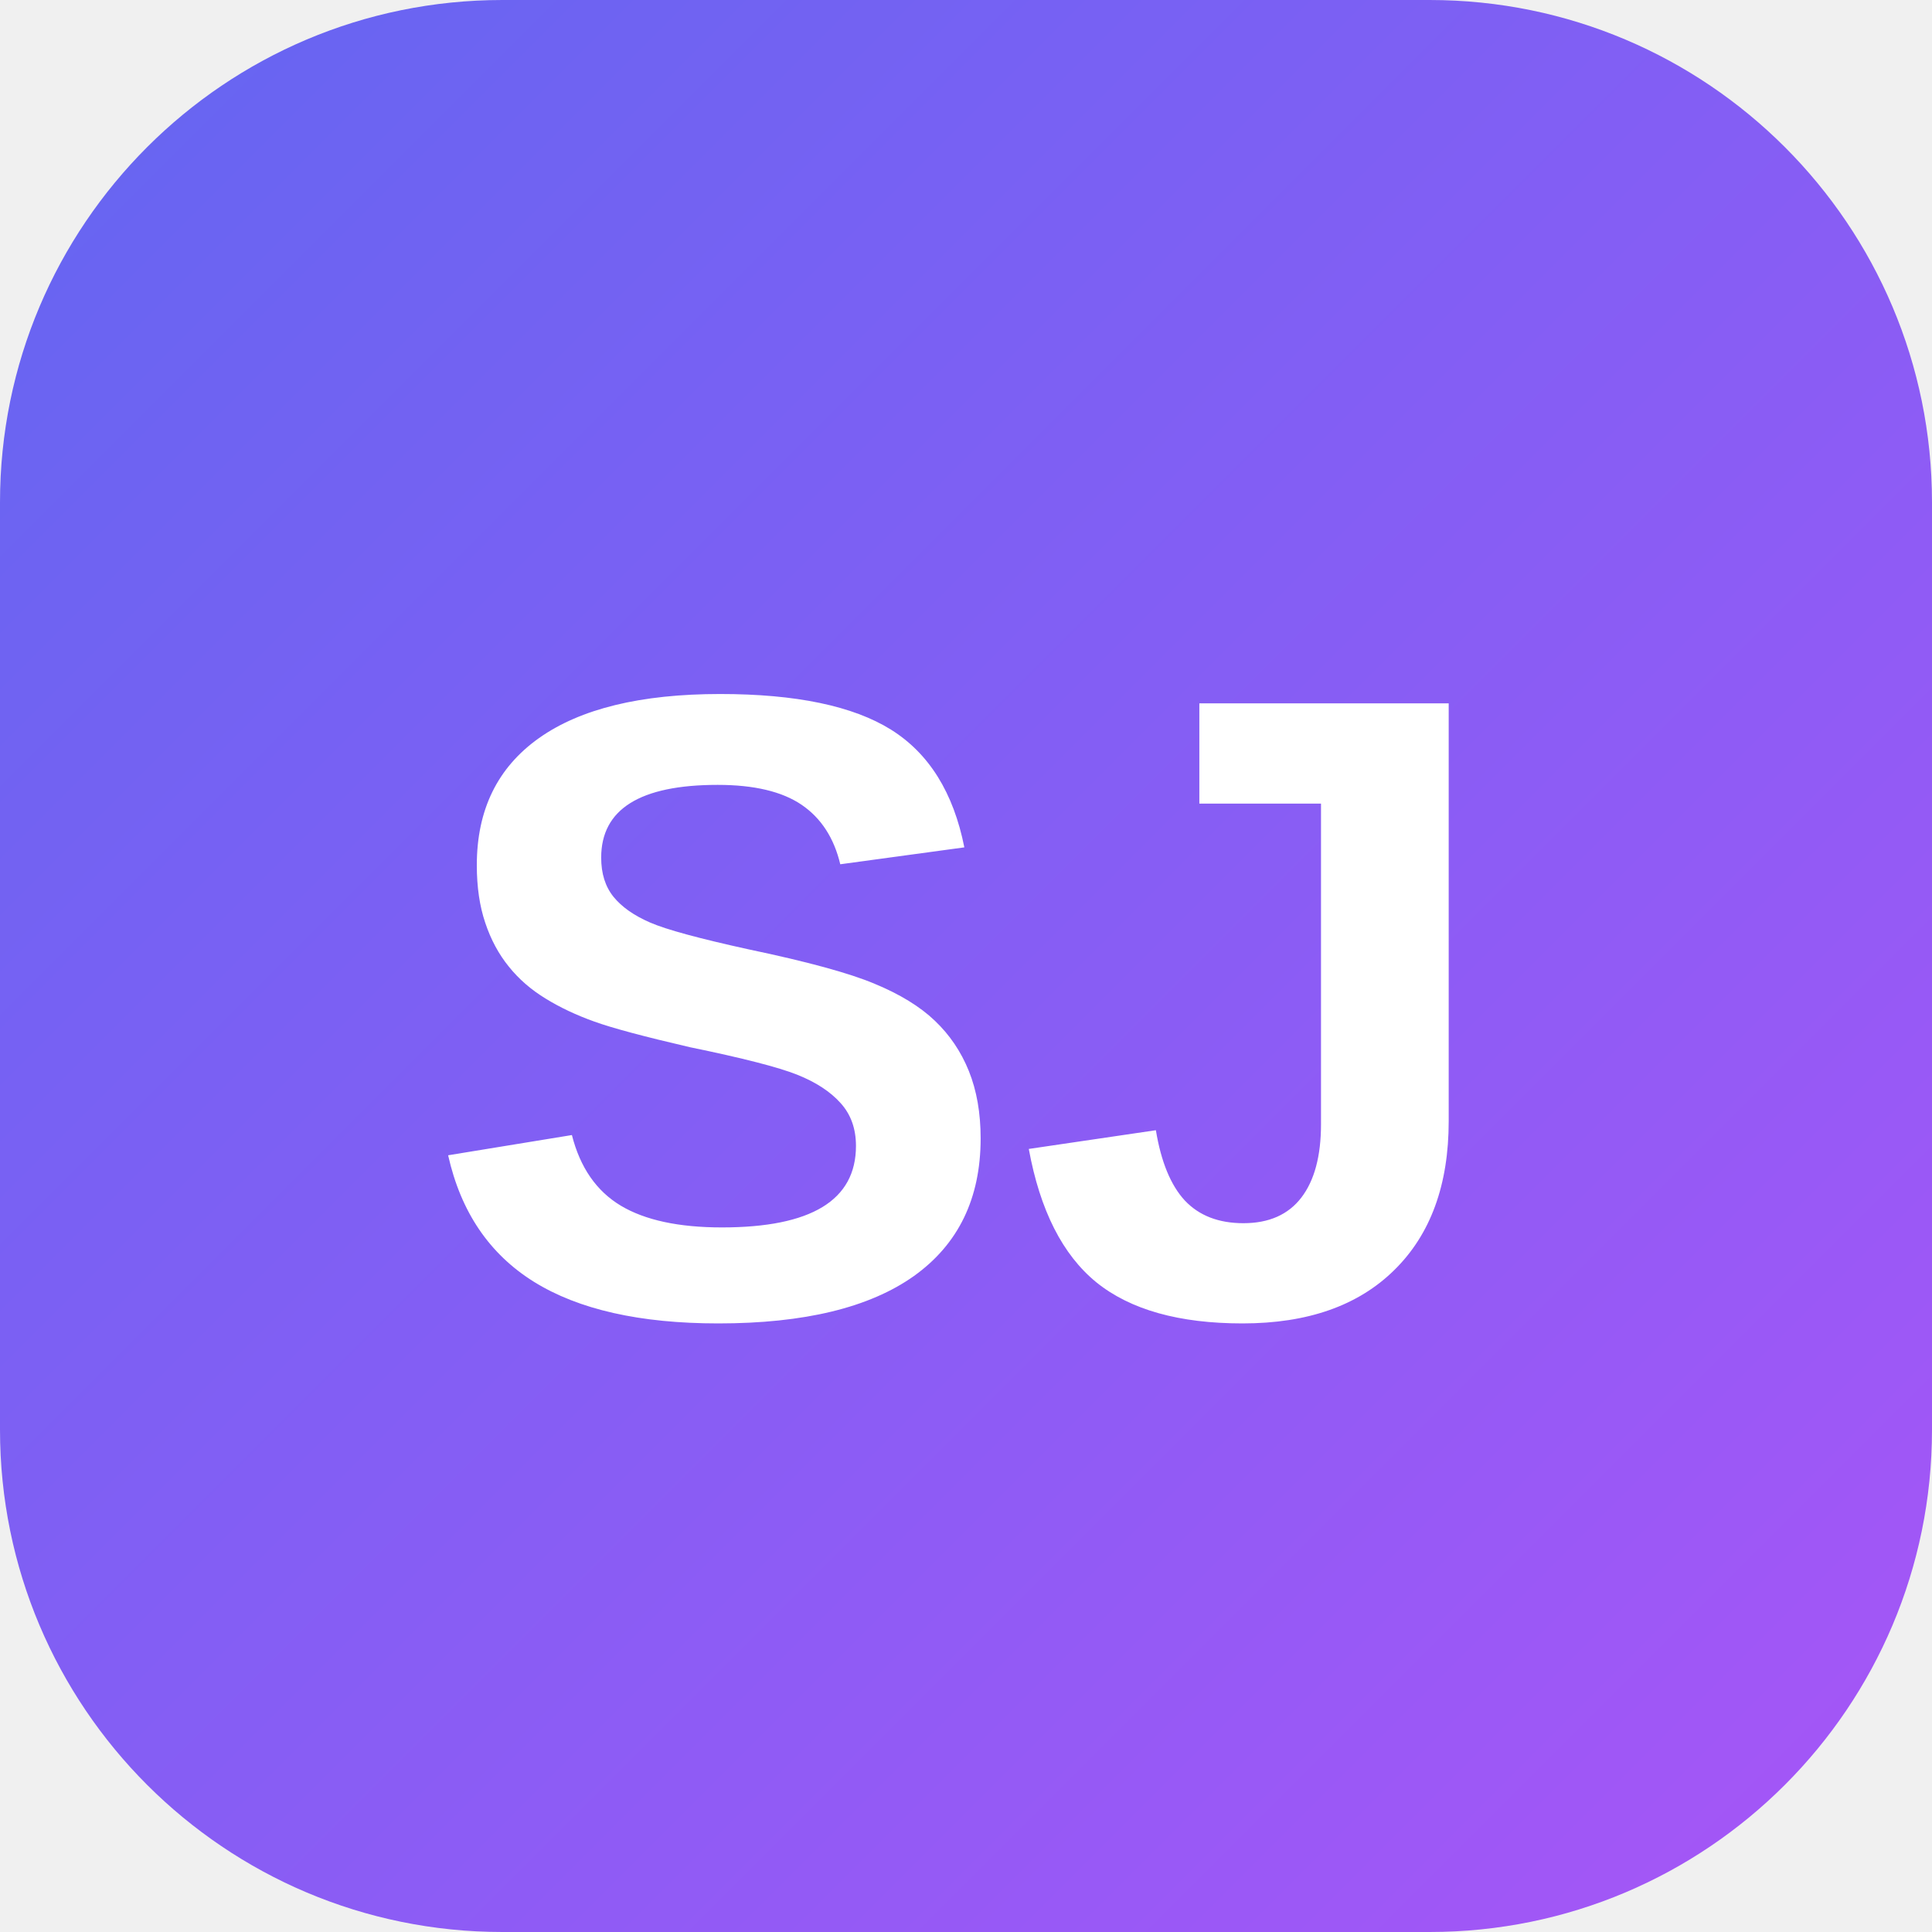
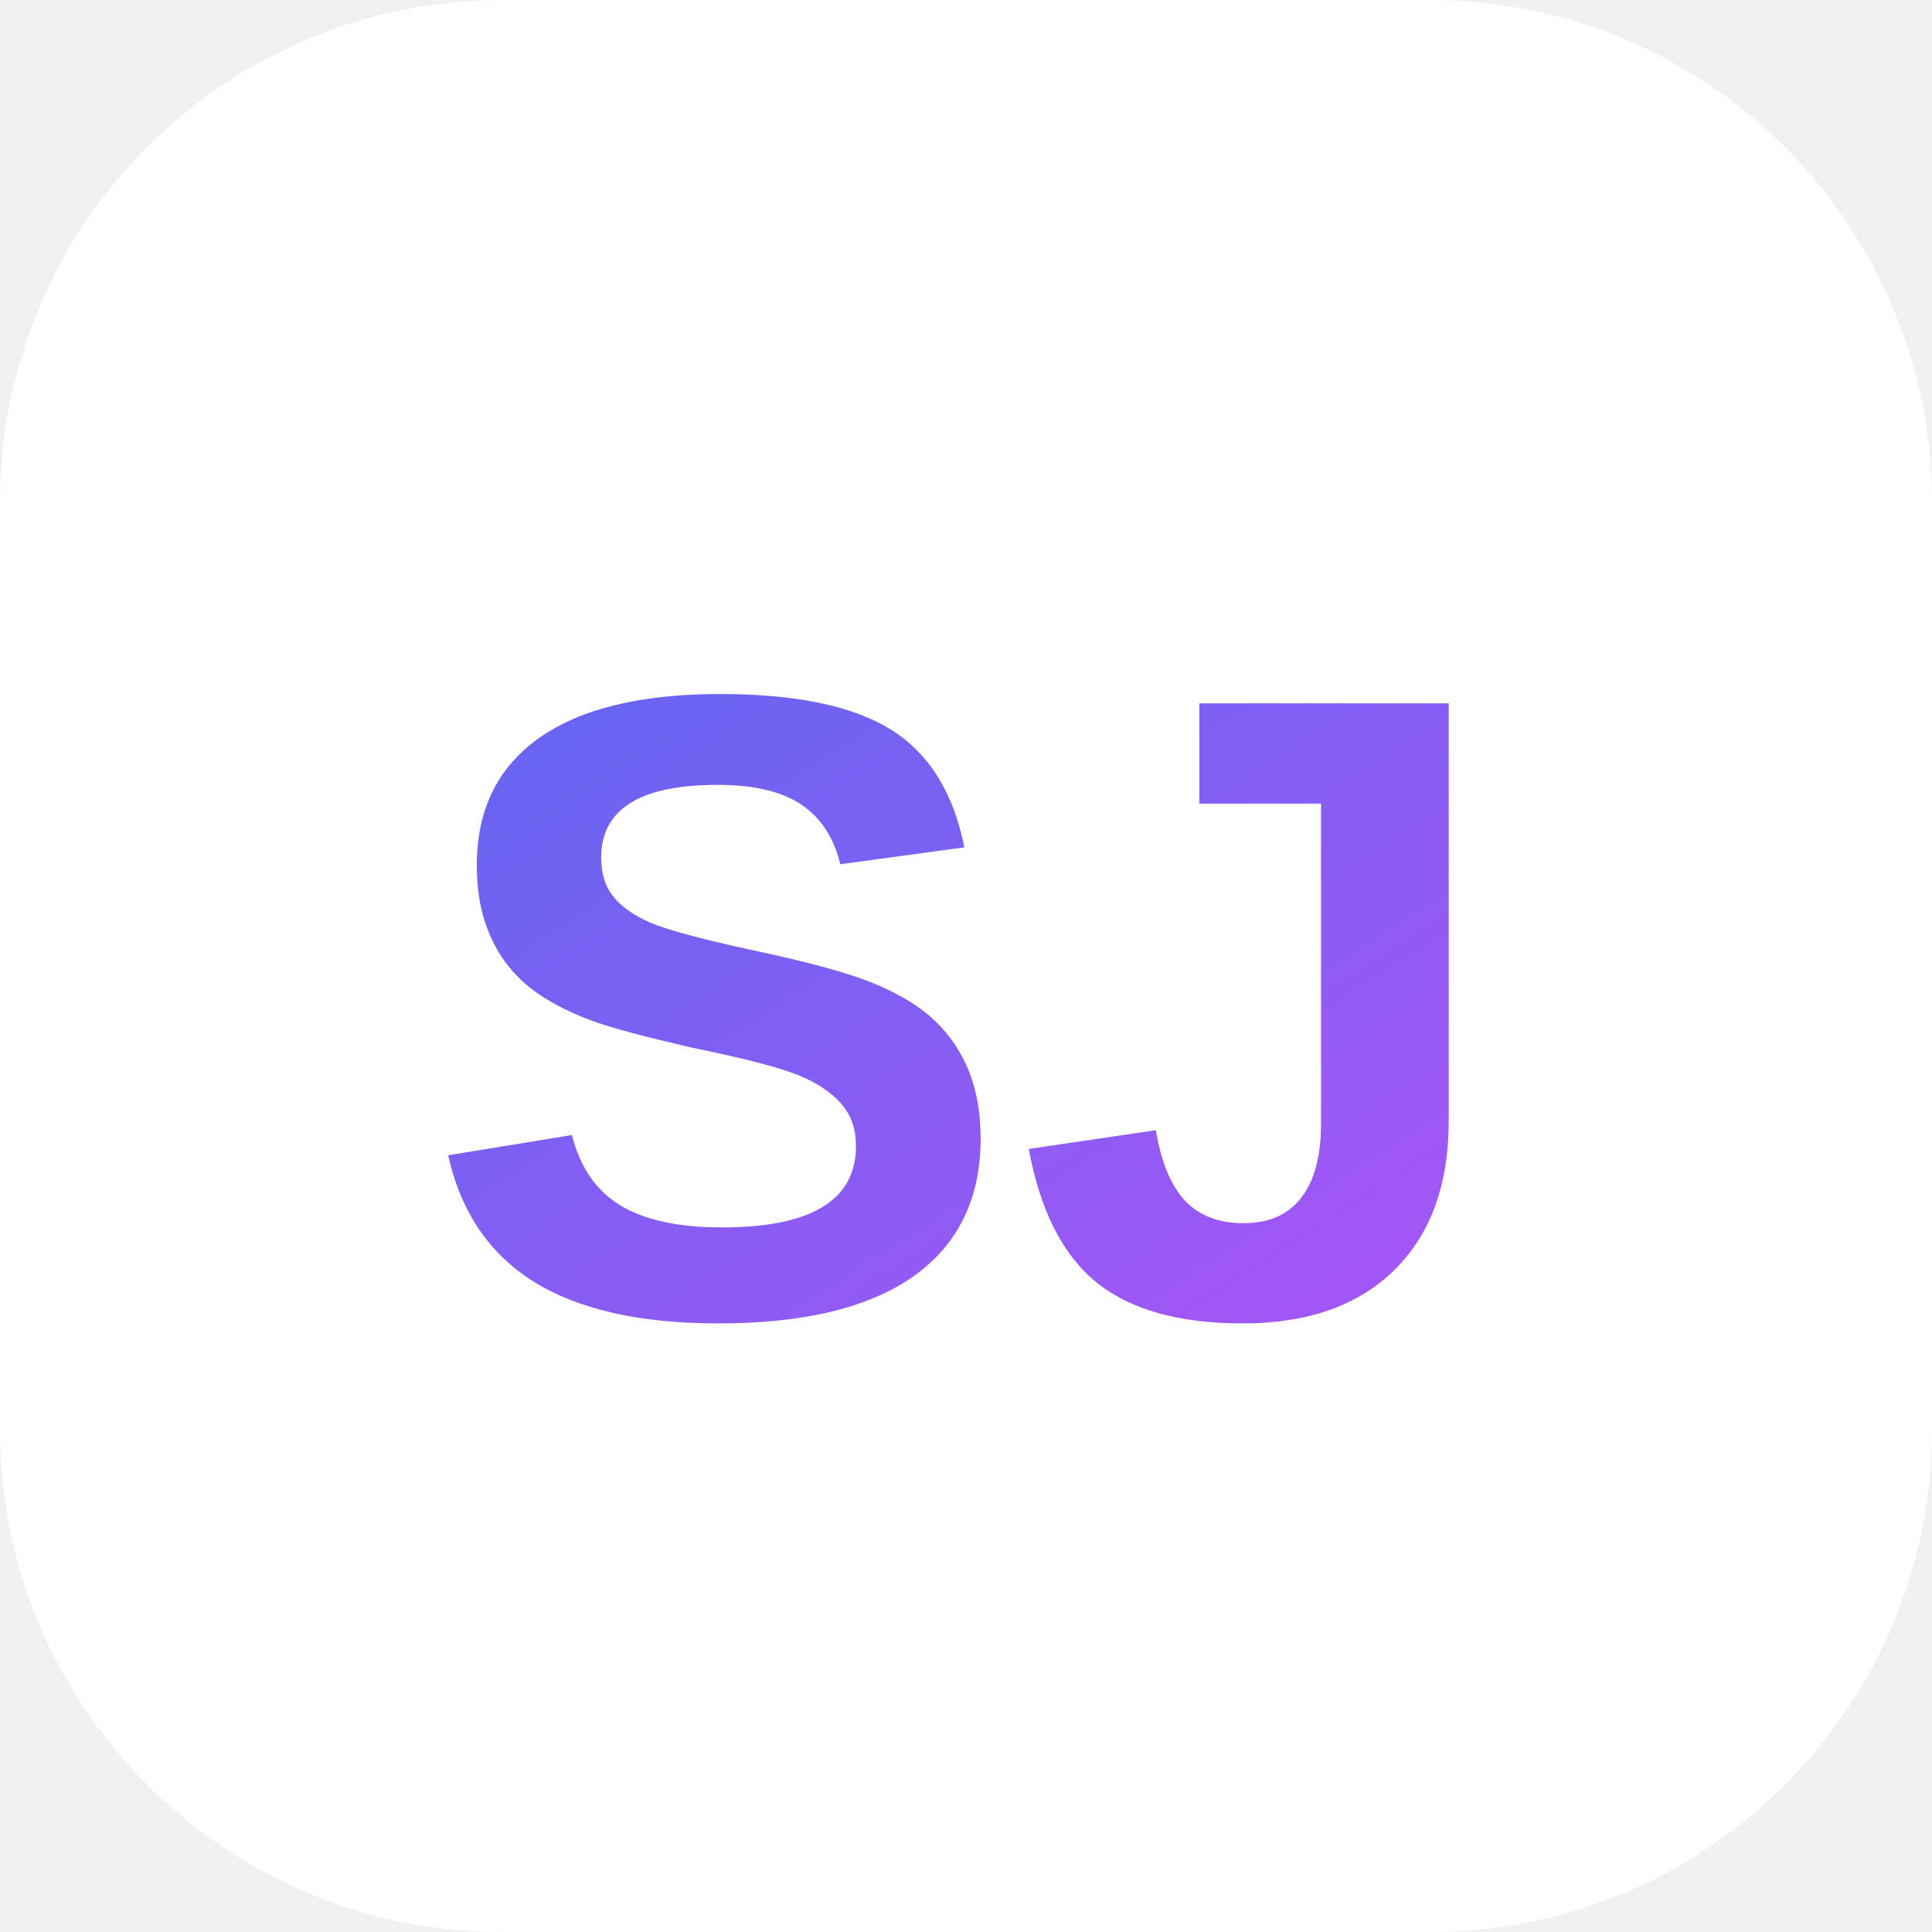
<svg xmlns="http://www.w3.org/2000/svg" viewBox="0 0 100 100" role="img" aria-label="SJ">
  <defs>
    <linearGradient id="g" x1="0" y1="0" x2="1" y2="1">
      <stop offset="0" stop-color="#6366f1" />
      <stop offset="1" stop-color="#a855f7" />
    </linearGradient>
  </defs>
-   <rect width="100" height="100" rx="26" fill="url(#g)" />
-   <text x="50" y="55" text-anchor="middle" dominant-baseline="middle" font-family="Arial, Helvetica, sans-serif" font-weight="800" font-size="46" fill="#ffffff">SJ</text>
+   <rect width="100" height="100" rx="26" fill="#ffffff" />
+   <text x="50" y="55" text-anchor="middle" dominant-baseline="middle" font-family="Arial, Helvetica, sans-serif" font-weight="800" font-size="46" fill="url(#g)">SJ</text>
</svg>
